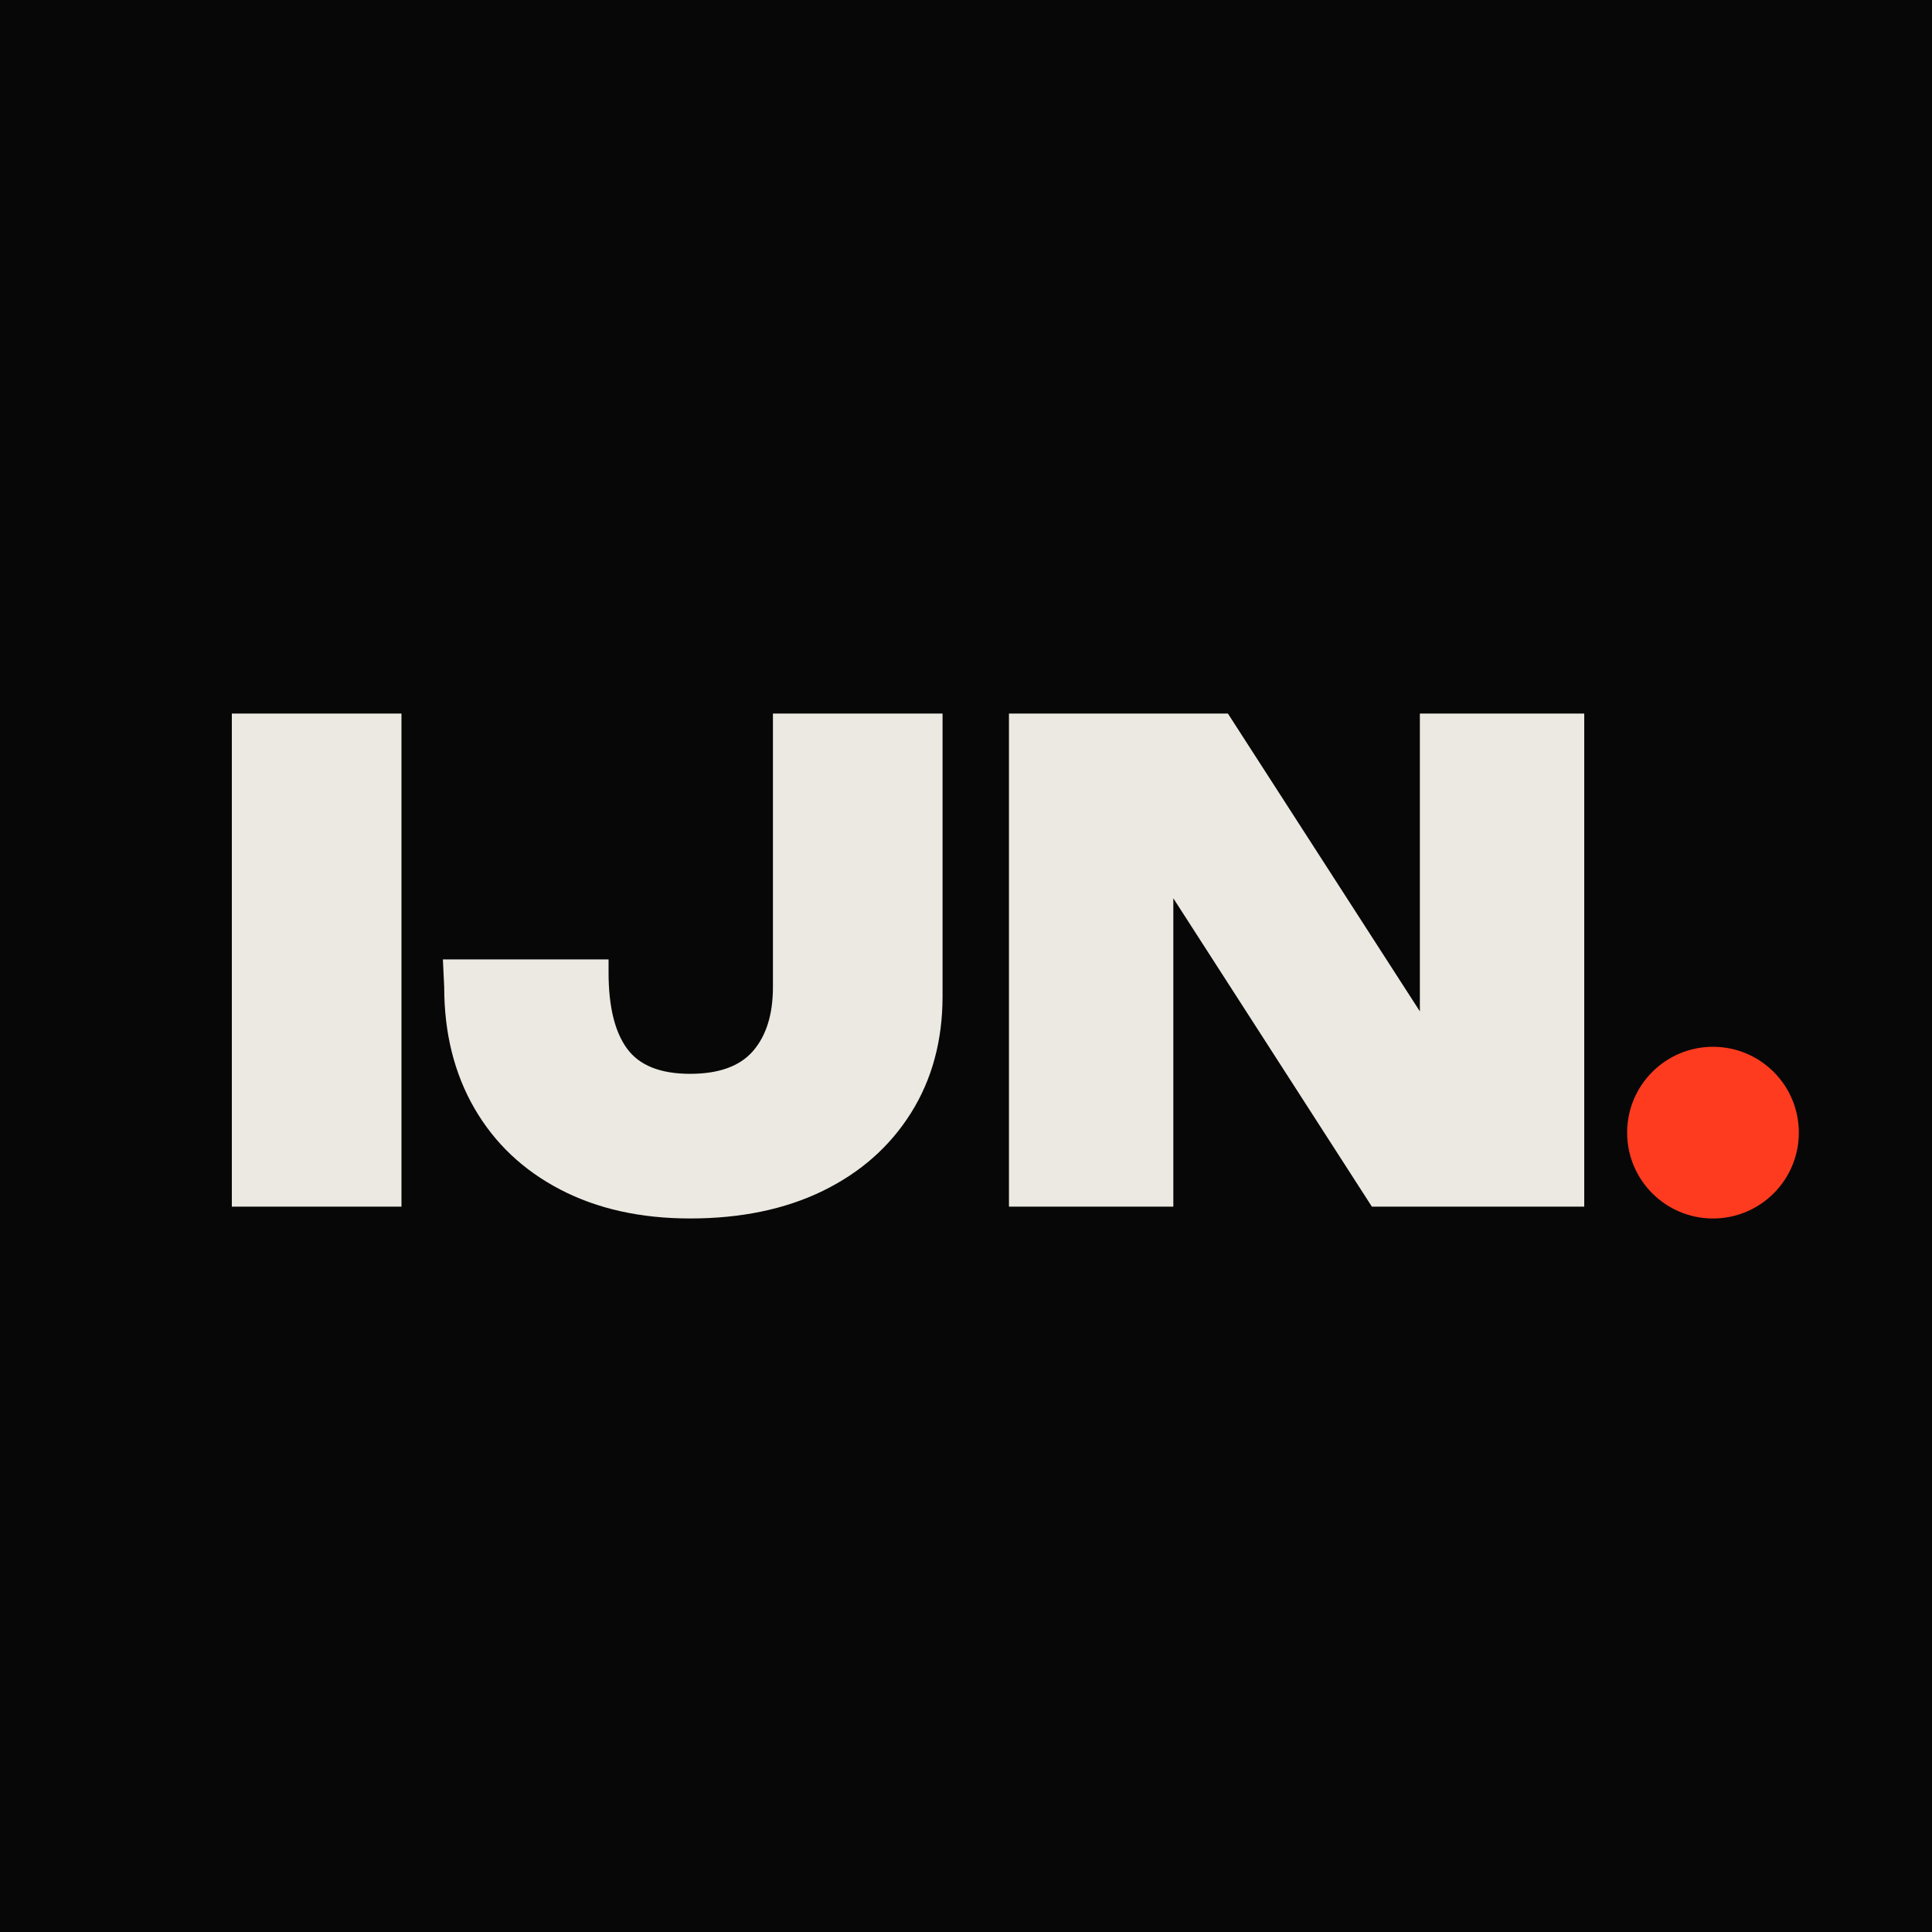
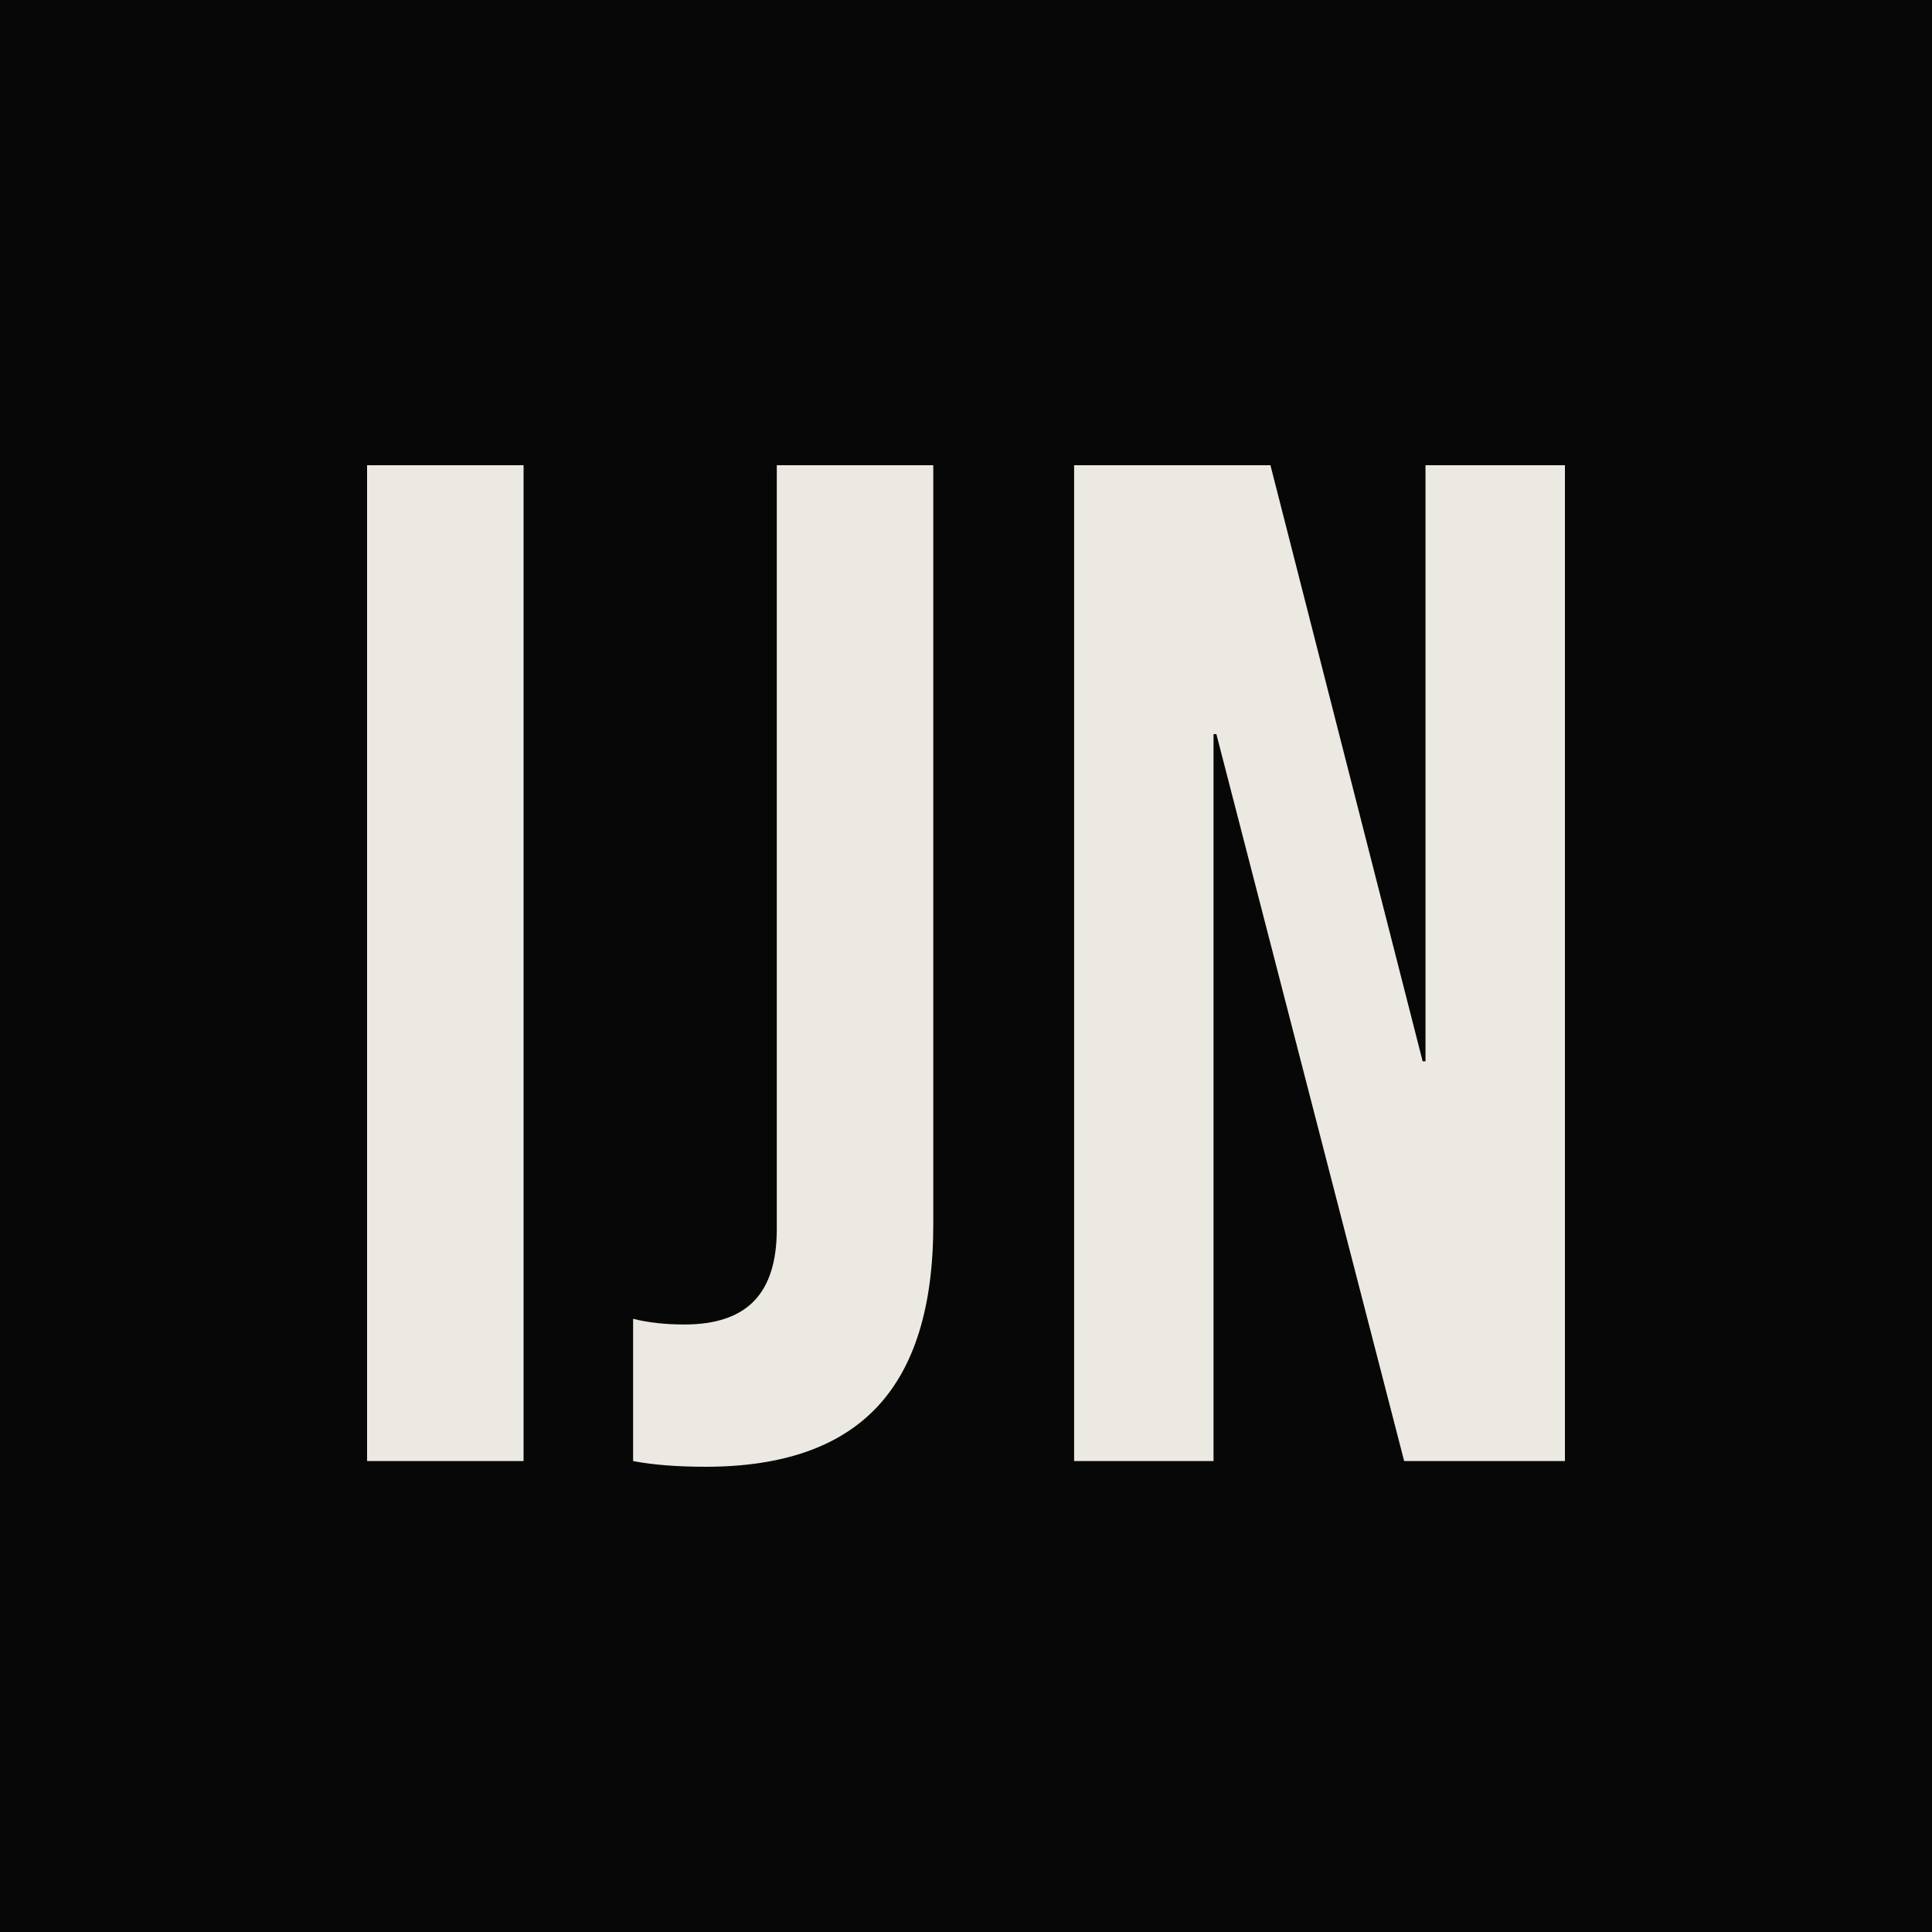
<svg xmlns="http://www.w3.org/2000/svg" viewBox="0 0 512 512" width="512" height="512">
  <rect width="512" height="512" rx="0" fill="#070707" />
-   <path d="M61.44 189.094H106.392V319.77H61.44Z M117.369 254.258H161.276V257.742Q161.276 271.158 166.155 277.866Q171.033 284.574 182.881 284.574Q194.381 284.574 199.608 278.476Q204.835 272.378 204.835 261.575V189.094H249.787V264.015Q249.787 281.612 241.424 294.941Q233.061 308.27 218.077 315.588Q203.093 322.906 182.881 322.906Q163.193 322.906 148.47 315.24Q133.747 307.573 125.732 293.722Q117.718 279.87 117.718 261.575Z M376.281 268.022V189.094H419.84V319.77H363.562L310.944 238.054V319.77H267.385V189.094H325.405Z" fill="#ece9e2" />
-   <circle cx="453.96" cy="300.16" r="22.75" fill="#ff3b1f" />
+   <path d="M97.28 123.293H138.751V387.198H97.28Z M167.78 387.198V349.498Q173.812 351.006 181.353 351.006Q193.794 351.006 199.826 344.785Q205.858 338.565 205.858 325.746V123.293H247.329V324.615Q247.329 357.038 232.437 372.872Q217.545 388.707 187.008 388.707Q175.697 388.707 167.78 387.198Z M284.653 123.293H336.68L377.019 281.259H377.773V123.293H414.72V387.198H372.118L322.353 194.548H321.599V387.198H284.653Z" fill="#ece9e2" />
</svg>
